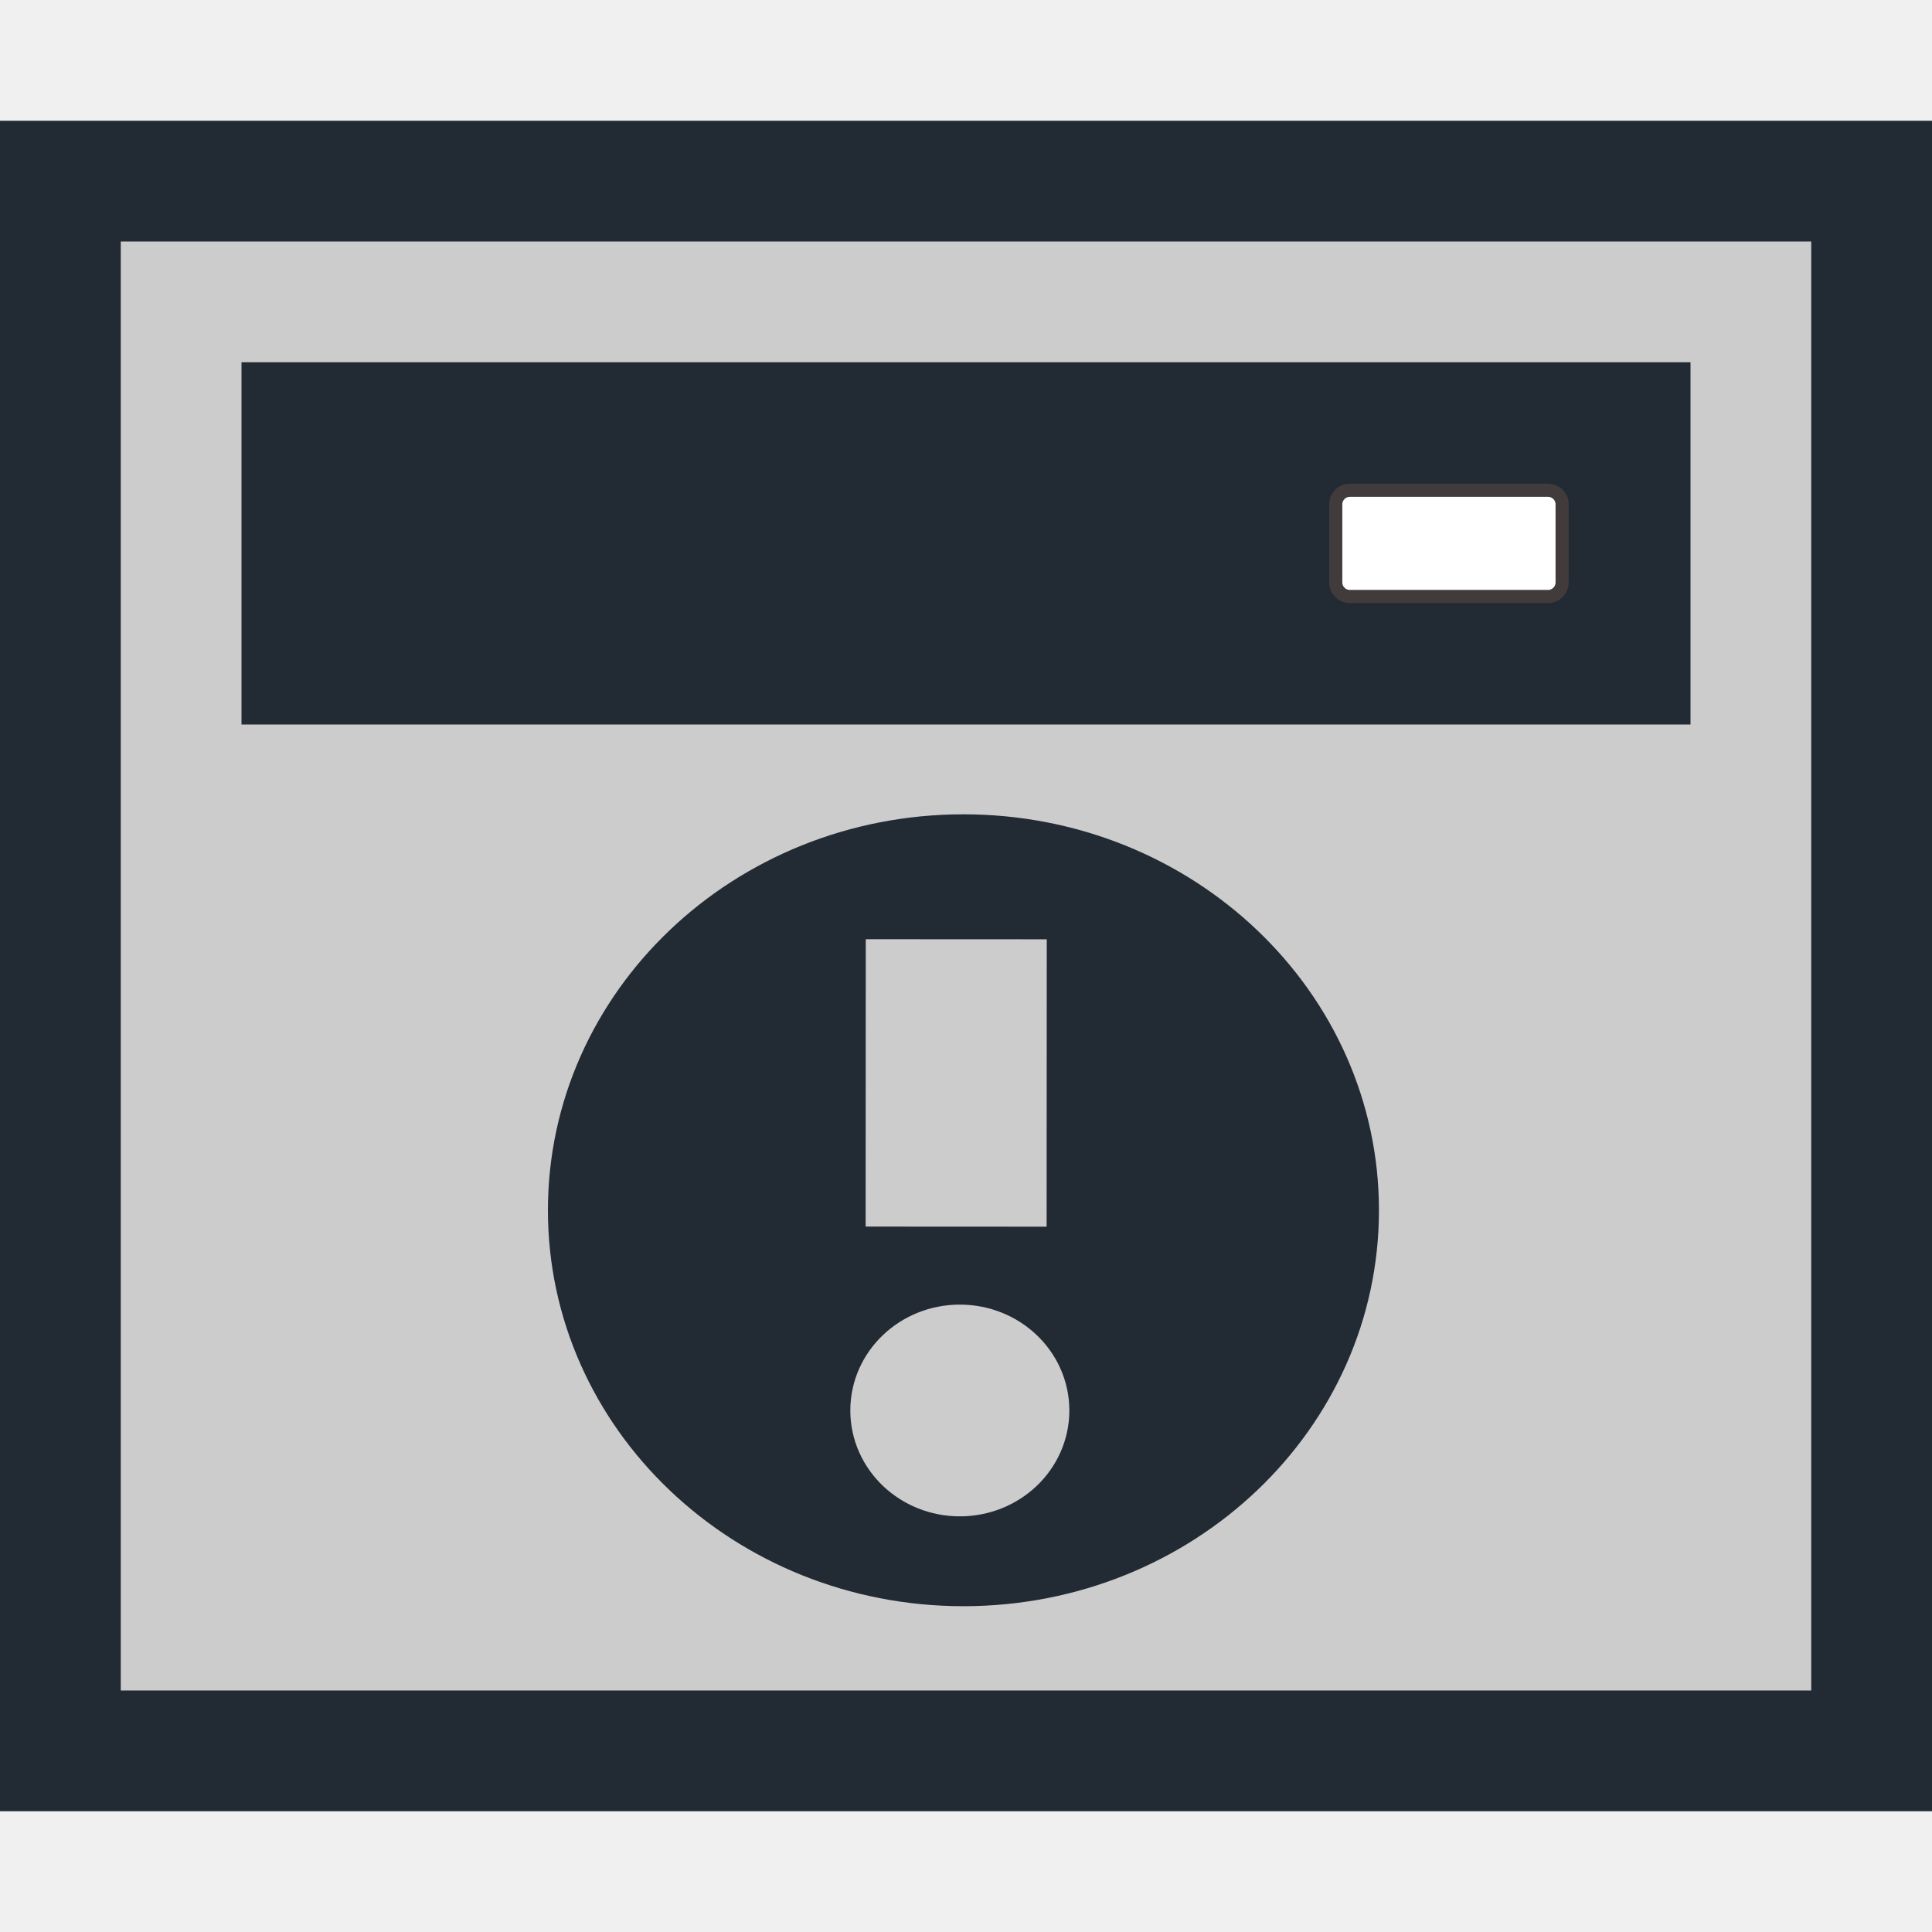
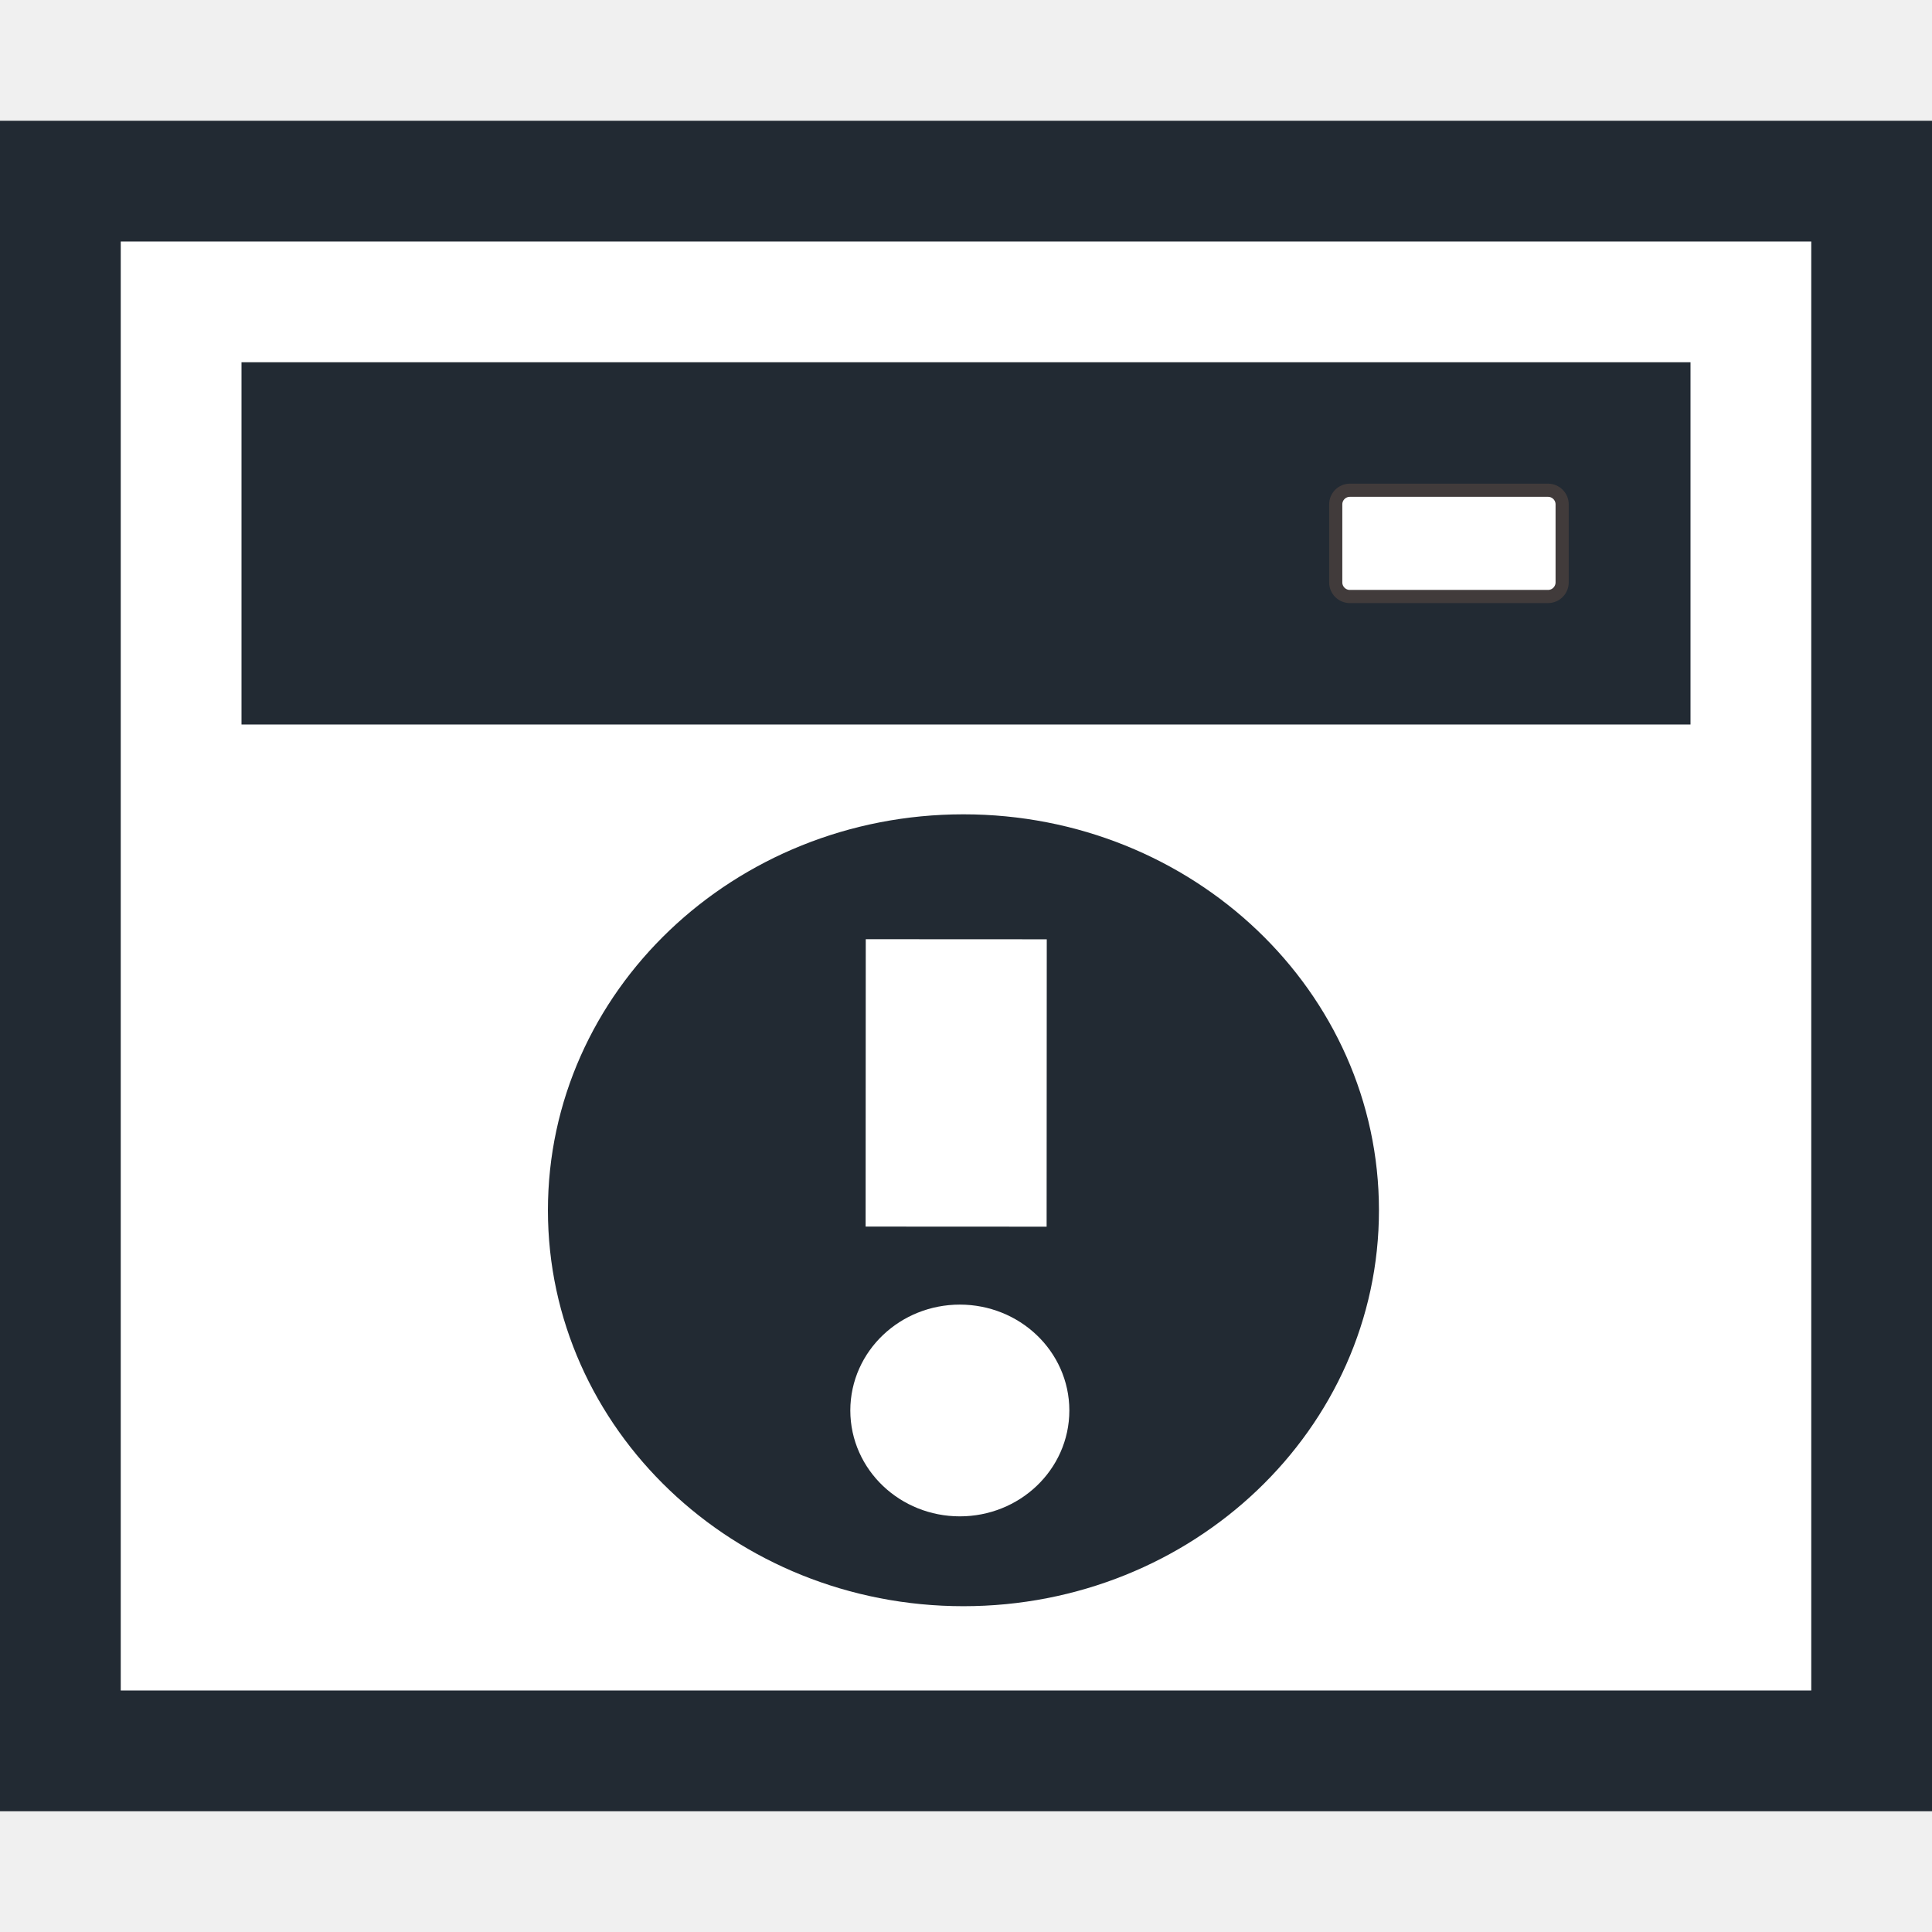
<svg xmlns="http://www.w3.org/2000/svg" xmlns:ns1="http://www.openswatchbook.org/uri/2009/osb" xmlns:xlink="http://www.w3.org/1999/xlink" width="16" height="16" id="svg2987" version="1.1">
  <defs id="defs2989">
    <linearGradient id="linearGradient4325" ns1:paint="solid">
      <stop style="stop-color:#222a33;stop-opacity:1;" offset="0" id="stop4327" />
    </linearGradient>
    <linearGradient xlink:href="#linearGradient4325" id="linearGradient4329" x1="4.808" y1="10.475" x2="12.548" y2="10.475" gradientUnits="userSpaceOnUse" />
  </defs>
  <g id="layer1" transform="translate(0,-16)">
-     <rect style="fill:#cccccc;fill-opacity:1;stroke:#222a33;stroke-width:1;stroke-miterlimit:4;stroke-opacity:1;stroke-dasharray:none;stroke-dashoffset:0" id="rect3765" width="15" height="13" x="0.5" y="17.5" />
+     <rect style="fill:#ffffff;fill-opacity:1;stroke:#222a33;stroke-width:1;stroke-miterlimit:4;stroke-opacity:1;stroke-dasharray:none;stroke-dashoffset:0" id="rect3765" width="15" height="13" x="0.5" y="17.5" />
    <rect style="fill:#222a33;fill-opacity:1;fill-rule:nonzero;stroke:#222a33;stroke-width:0.56;stroke-miterlimit:4;stroke-opacity:1;stroke-dasharray:none;stroke-dashoffset:0" id="rect3791" width="11.44" height="2.44" x="2.28" y="19.28" />
    <rect style="opacity:1;fill:#ffffff;fill-opacity:1;fill-rule:nonzero;stroke:#413b3b;stroke-width:0.109;stroke-miterlimit:4;stroke-opacity:1;stroke-dasharray:none;stroke-dashoffset:0" id="rect2986" width="1.875" height="0.88" x="11.062" y="20.06" ry="0.117" />
    <path style="fill:#222a33;fill-opacity:1;fill-rule:nonzero;stroke:url(#linearGradient4329);stroke-width:0.69;stroke-linecap:square;stroke-linejoin:bevel;stroke-miterlimit:4;stroke-opacity:1;stroke-dasharray:none;stroke-dashoffset:0" id="path4315" d="M 12.203,10.475 C 12.203,12.422 10.625,14 8.678,14 6.731,14 5.153,12.422 5.153,10.475 c 0,-1.947 1.578,-3.525 3.525,-3.525 1.947,0 3.525,1.578 3.525,3.525 z" transform="matrix(0.8891731,0,0,0.8472876,0.262538,17.14752)" />
-     <path style="fill:#cccccc;stroke:#cccccc;stroke-width:1.499px;stroke-linecap:square;stroke-linejoin:miter;stroke-opacity:1;fill-opacity:1" d="m 7.919,24.528 -4.511e-4,0.881" id="path4317" />
-     <path style="fill:#cccccc;fill-opacity:1;fill-rule:nonzero;stroke:#cccccc;stroke-width:0.69;stroke-linecap:square;stroke-linejoin:bevel;stroke-miterlimit:4;stroke-opacity:1;stroke-dasharray:none;stroke-dashoffset:0" id="path4319" d="m 9.424,12.949 c 0,0.356 -0.304,0.644 -0.678,0.644 -0.374,0 -0.678,-0.288 -0.678,-0.644 0,-0.356 0.304,-0.644 0.678,-0.644 0.374,0 0.678,0.288 0.678,0.644 z" transform="matrix(0.8865759,0,0,0.8865759,0.1949161,16.20071)" />
+     <path style="fill:none;stroke:#ffffff;stroke-width:1.499px;stroke-linecap:square;stroke-linejoin:miter;stroke-opacity:1" d="m 7.919,24.528 -4.511e-4,0.881" id="path4317" />
+     <path style="fill:#ffffff;fill-opacity:1;fill-rule:nonzero;stroke:#ffffff;stroke-width:0.69;stroke-linecap:square;stroke-linejoin:bevel;stroke-miterlimit:4;stroke-opacity:1;stroke-dasharray:none;stroke-dashoffset:0" id="path4319" d="m 9.424,12.949 c 0,0.356 -0.304,0.644 -0.678,0.644 -0.374,0 -0.678,-0.288 -0.678,-0.644 0,-0.356 0.304,-0.644 0.678,-0.644 0.374,0 0.678,0.288 0.678,0.644 z" transform="matrix(0.8865759,0,0,0.8865759,0.1949161,16.20071)" />
  </g>
</svg>
